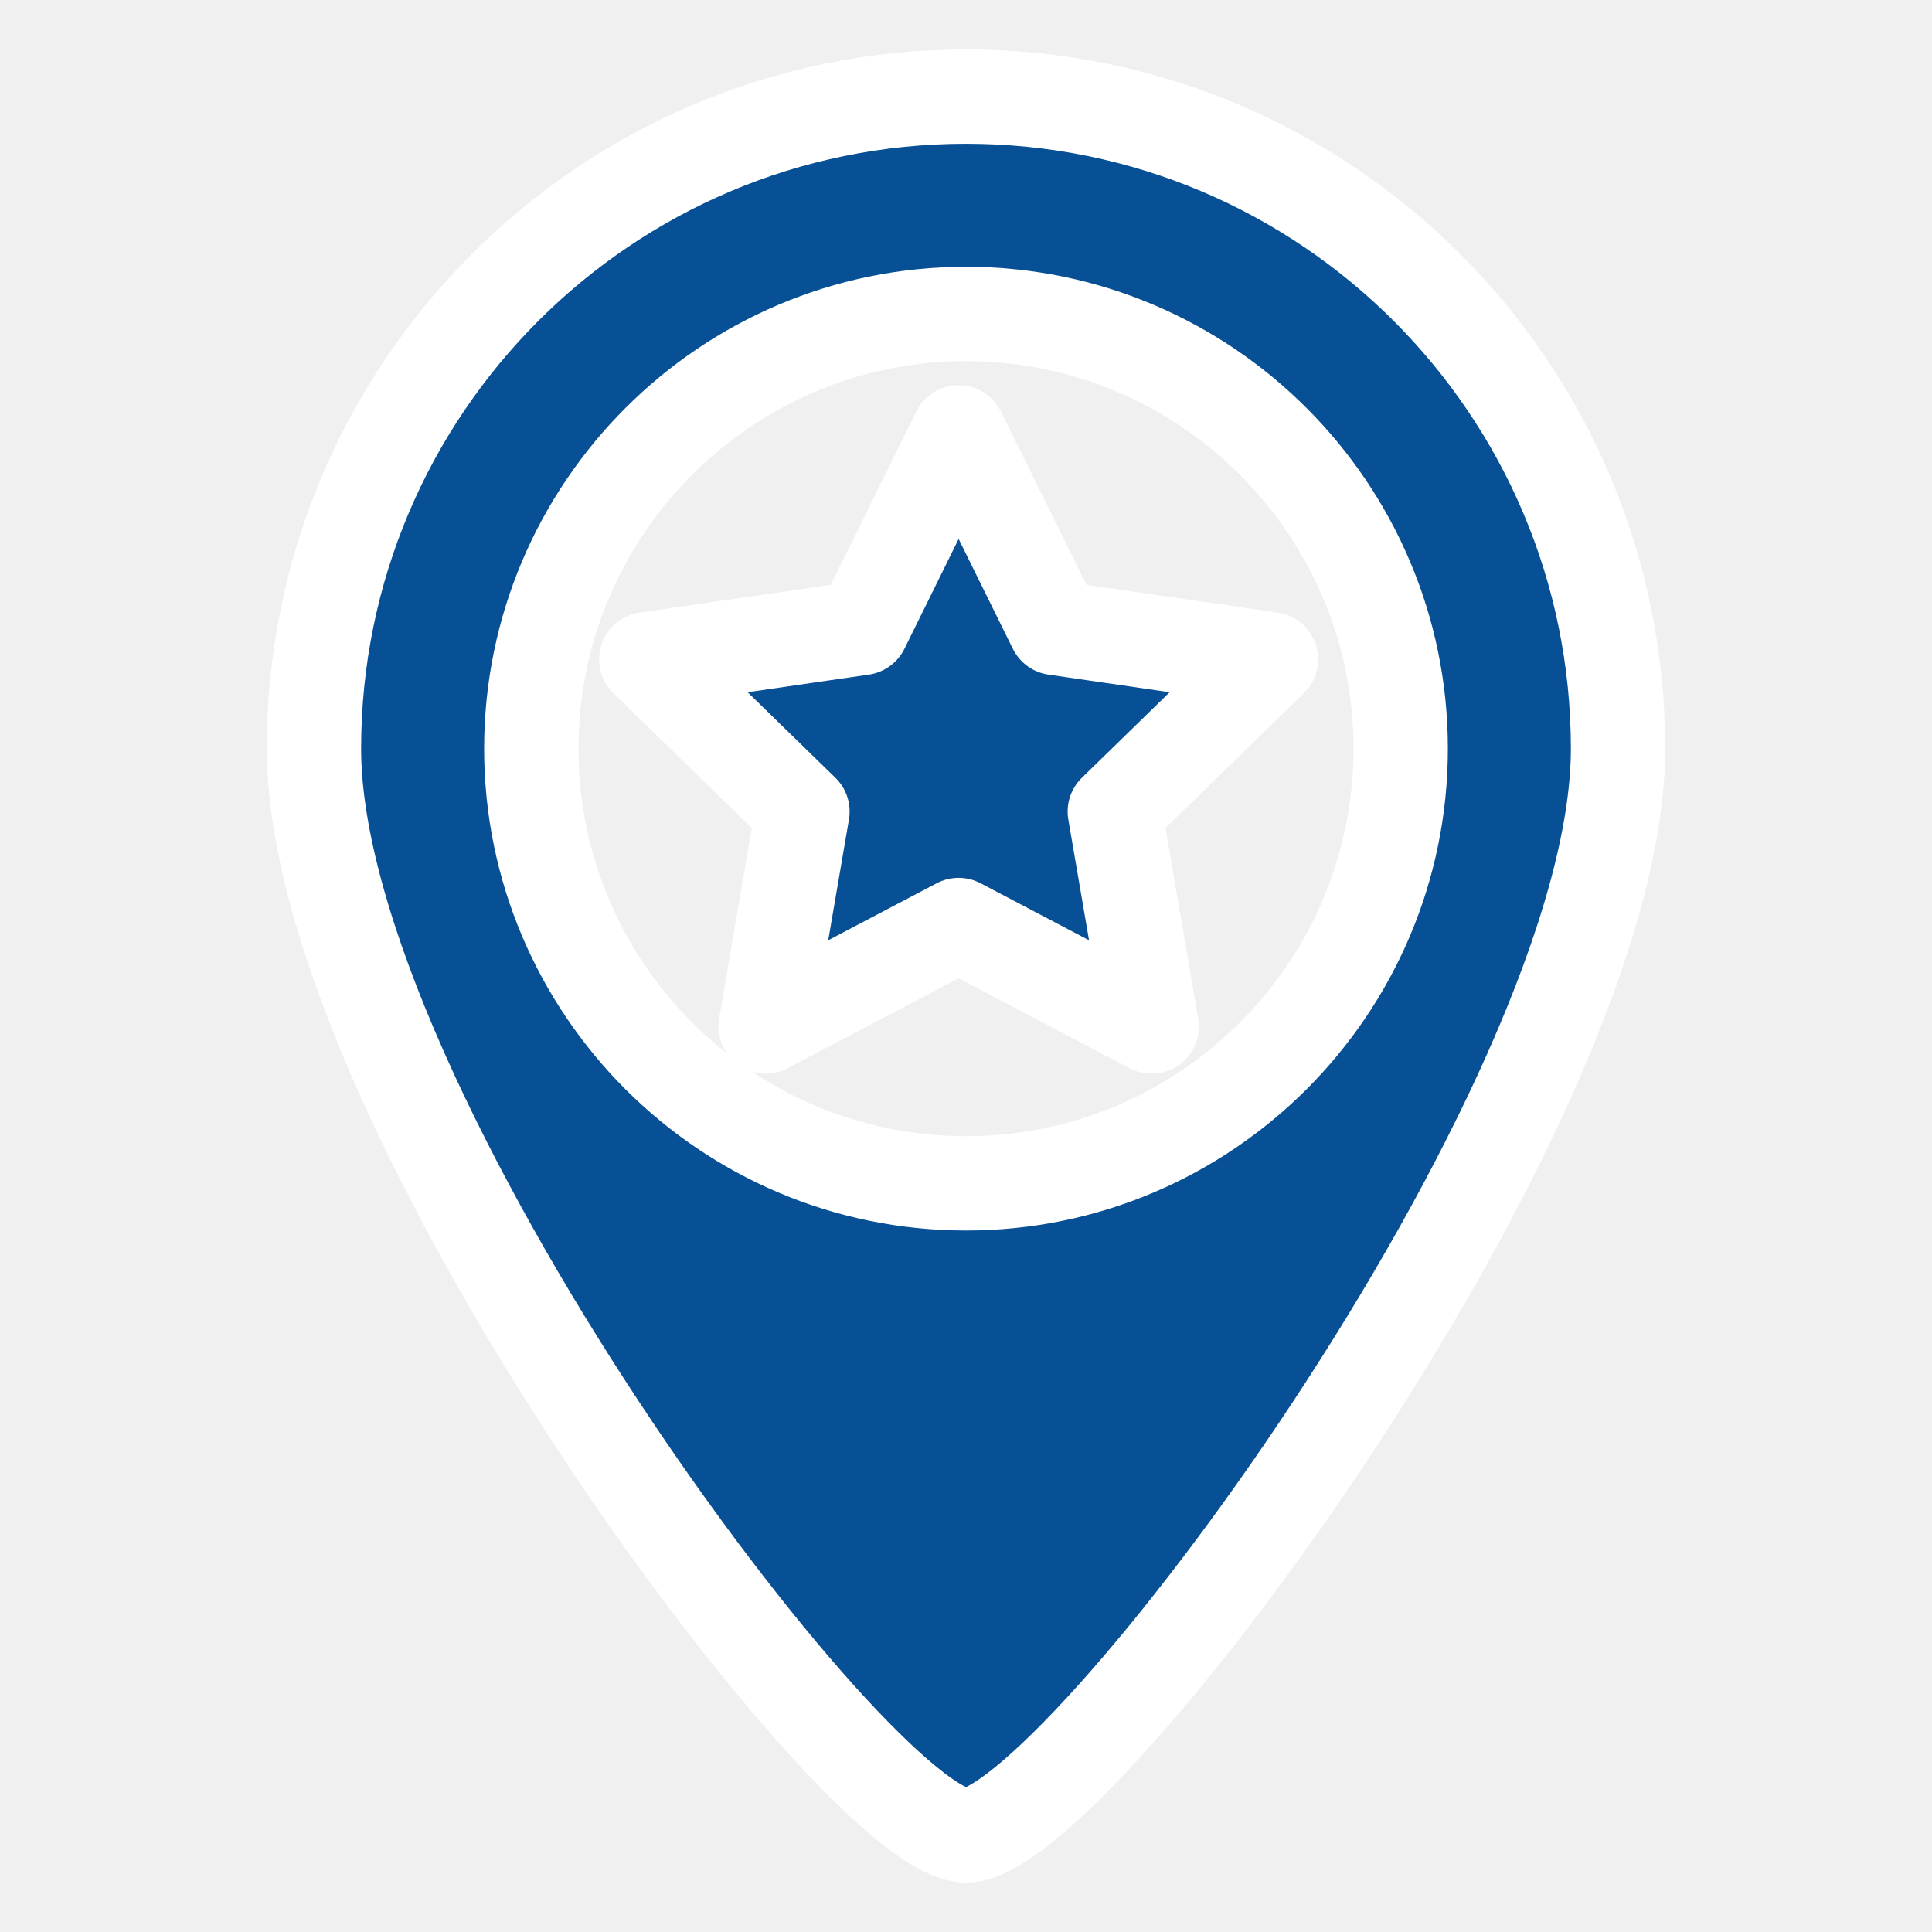
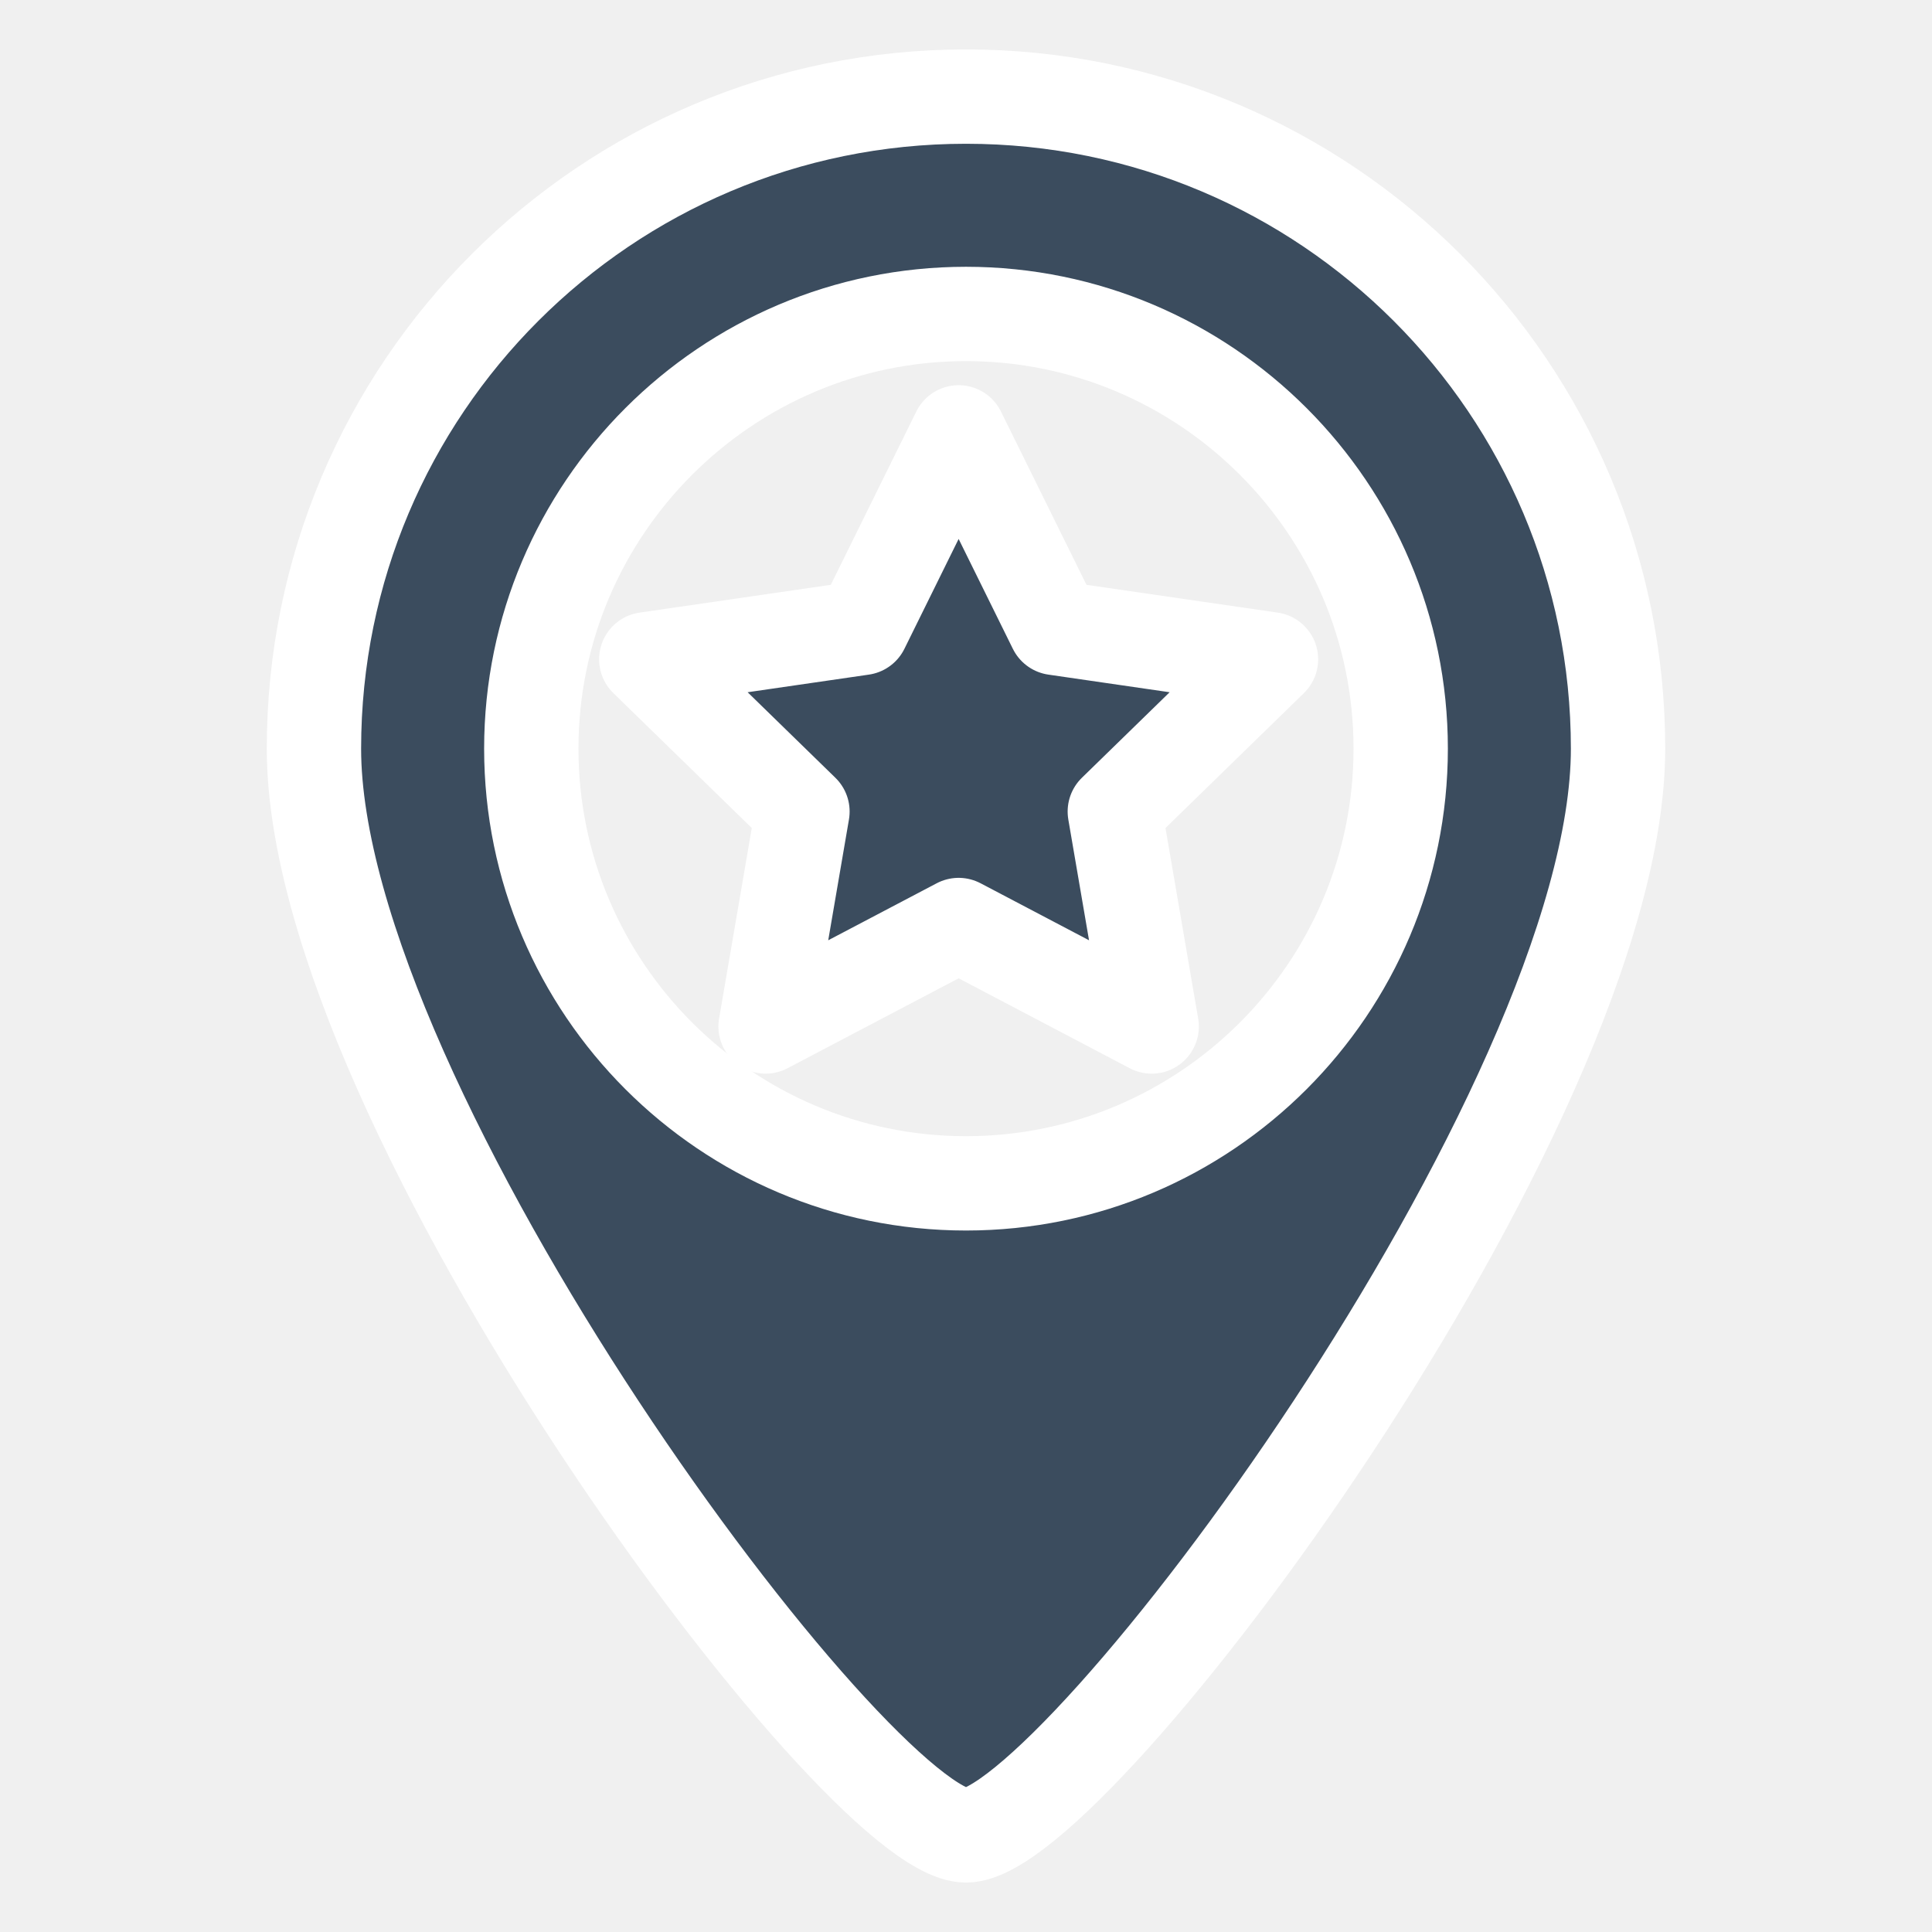
<svg xmlns="http://www.w3.org/2000/svg" version="1.1" id="Layer_1" x="0px" y="0px" width="512px" height="512px" viewBox="0 0 512 512" enable-background="new 0 0 512 512" xml:space="preserve">
  <defs id="defs3774" />
  <g id="g3754" style="fill:#3b4c5e;fill-opacity:1;stroke:#ffffff;stroke-opacity:1;stroke-width:25;stroke-miterlimit:4;stroke-dasharray:none;stroke-linejoin:round;stroke-linecap:round">
-     <path style="stroke:#ffffff;stroke-width:25;stroke-miterlimit:4;stroke-opacity:1;stroke-dasharray:none;fill:#085095;fill-opacity:1;stroke-linejoin:round;stroke-linecap:round" id="path3770" d="m 256,25.6 c -95.428,0 -172.8,77.372 -172.8,172.8 0,95.428 144,288 172.8,288 28.8,0 172.8,-192.572 172.8,-288 C 428.8,102.972 351.428,25.6 256,25.6 z m 0,288 c -63.535,0 -115.2,-51.694 -115.2,-115.2 0,-63.506 51.665,-115.2 115.2,-115.2 63.535,0 115.2,51.694 115.2,115.2 0,63.506 -51.665,115.2 -115.2,115.2 z" />
-     <polygon style="fill:#085095;stroke:#ffffff;stroke-width:69.444;stroke-linecap:round;stroke-linejoin:round;stroke-miterlimit:4;stroke-opacity:1;stroke-dasharray:none;fill-opacity:1" transform="matrix(0.36,0,0,0.36,160.7293,103.7997)" id="polygon3" points="374.185,309.08 401.33,467.31 259.216,392.612 117.104,467.31 144.25,309.08 29.274,197.007 188.165,173.919 259.216,29.942 330.27,173.919 489.16,197.007 " stroke-miterlimit="10" />
+     <path style="stroke:#ffffff;stroke-width:25;stroke-miterlimit:4;stroke-opacity:1;stroke-dasharray:none;fill:#3b4c5e;fill-opacity:1;stroke-linejoin:round;stroke-linecap:round" id="path3770" d="m 256,25.6 c -95.428,0 -172.8,77.372 -172.8,172.8 0,95.428 144,288 172.8,288 28.8,0 172.8,-192.572 172.8,-288 C 428.8,102.972 351.428,25.6 256,25.6 z m 0,288 c -63.535,0 -115.2,-51.694 -115.2,-115.2 0,-63.506 51.665,-115.2 115.2,-115.2 63.535,0 115.2,51.694 115.2,115.2 0,63.506 -51.665,115.2 -115.2,115.2 z" />
+     <polygon style="fill:#3b4c5e;stroke:#ffffff;stroke-width:69.444;stroke-linecap:round;stroke-linejoin:round;stroke-miterlimit:4;stroke-opacity:1;stroke-dasharray:none;fill-opacity:1" transform="matrix(0.36,0,0,0.36,160.7293,103.7997)" id="polygon3" points="374.185,309.08 401.33,467.31 259.216,392.612 117.104,467.31 144.25,309.08 29.274,197.007 188.165,173.919 259.216,29.942 330.27,173.919 489.16,197.007 " stroke-miterlimit="10" />
  </g>
</svg>
